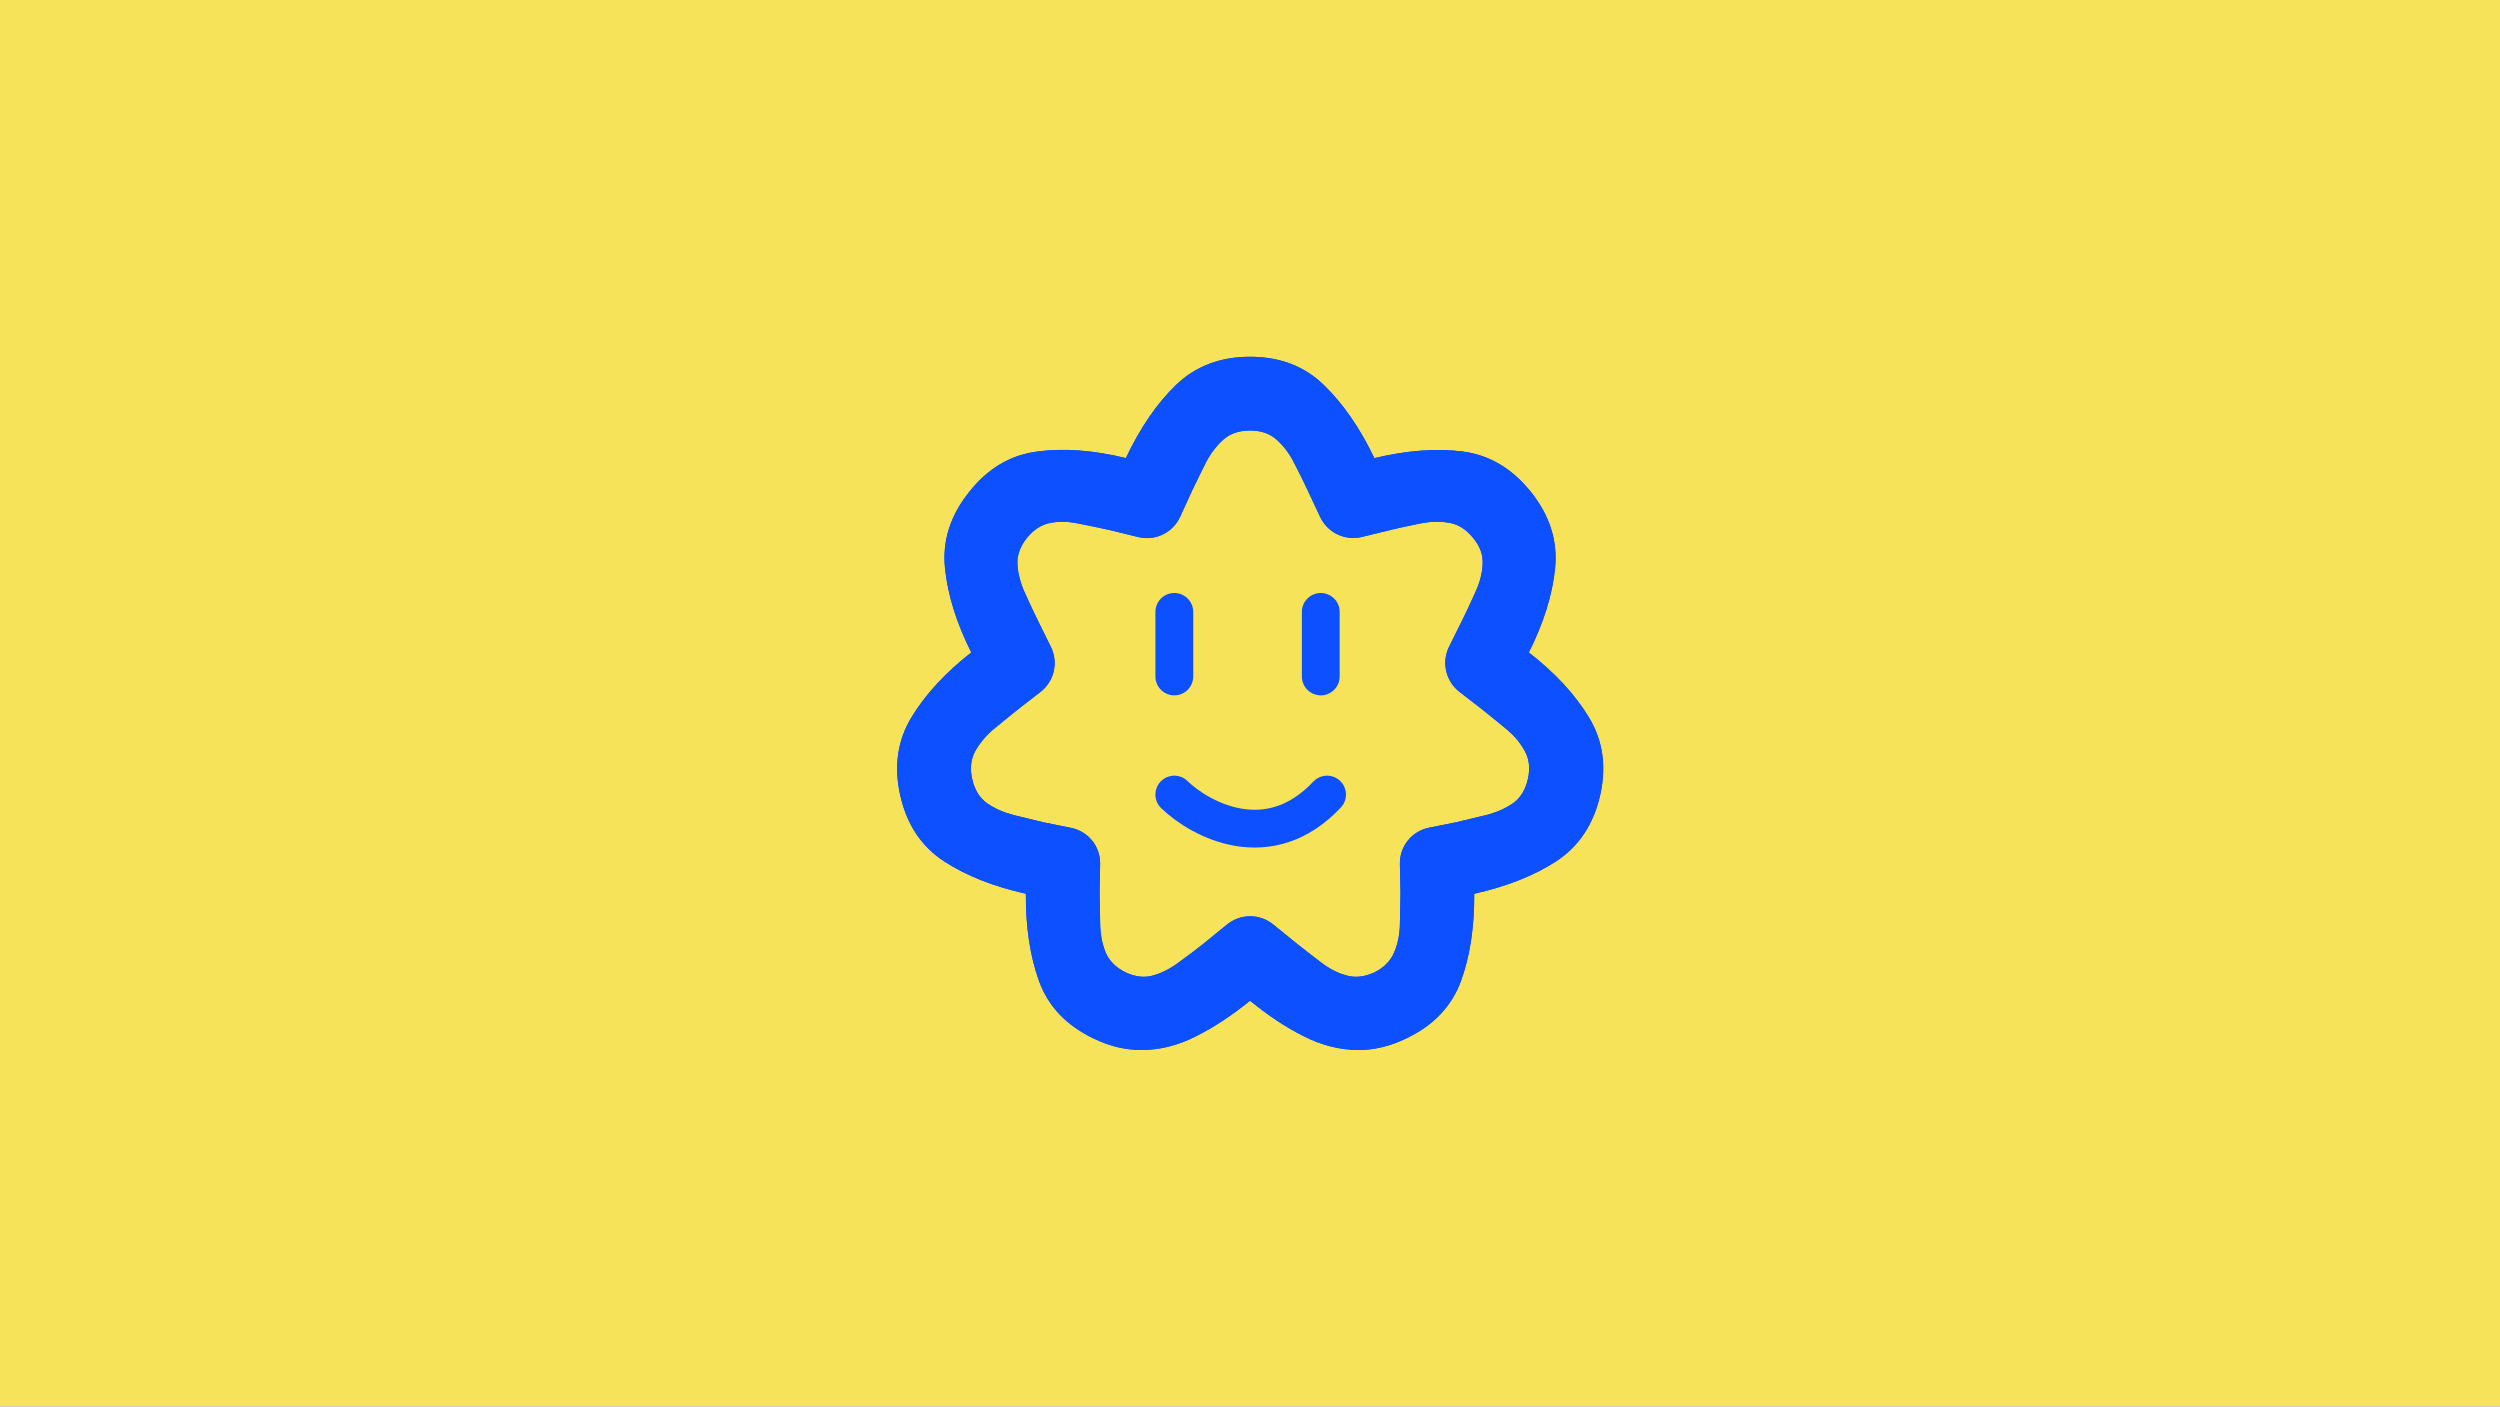
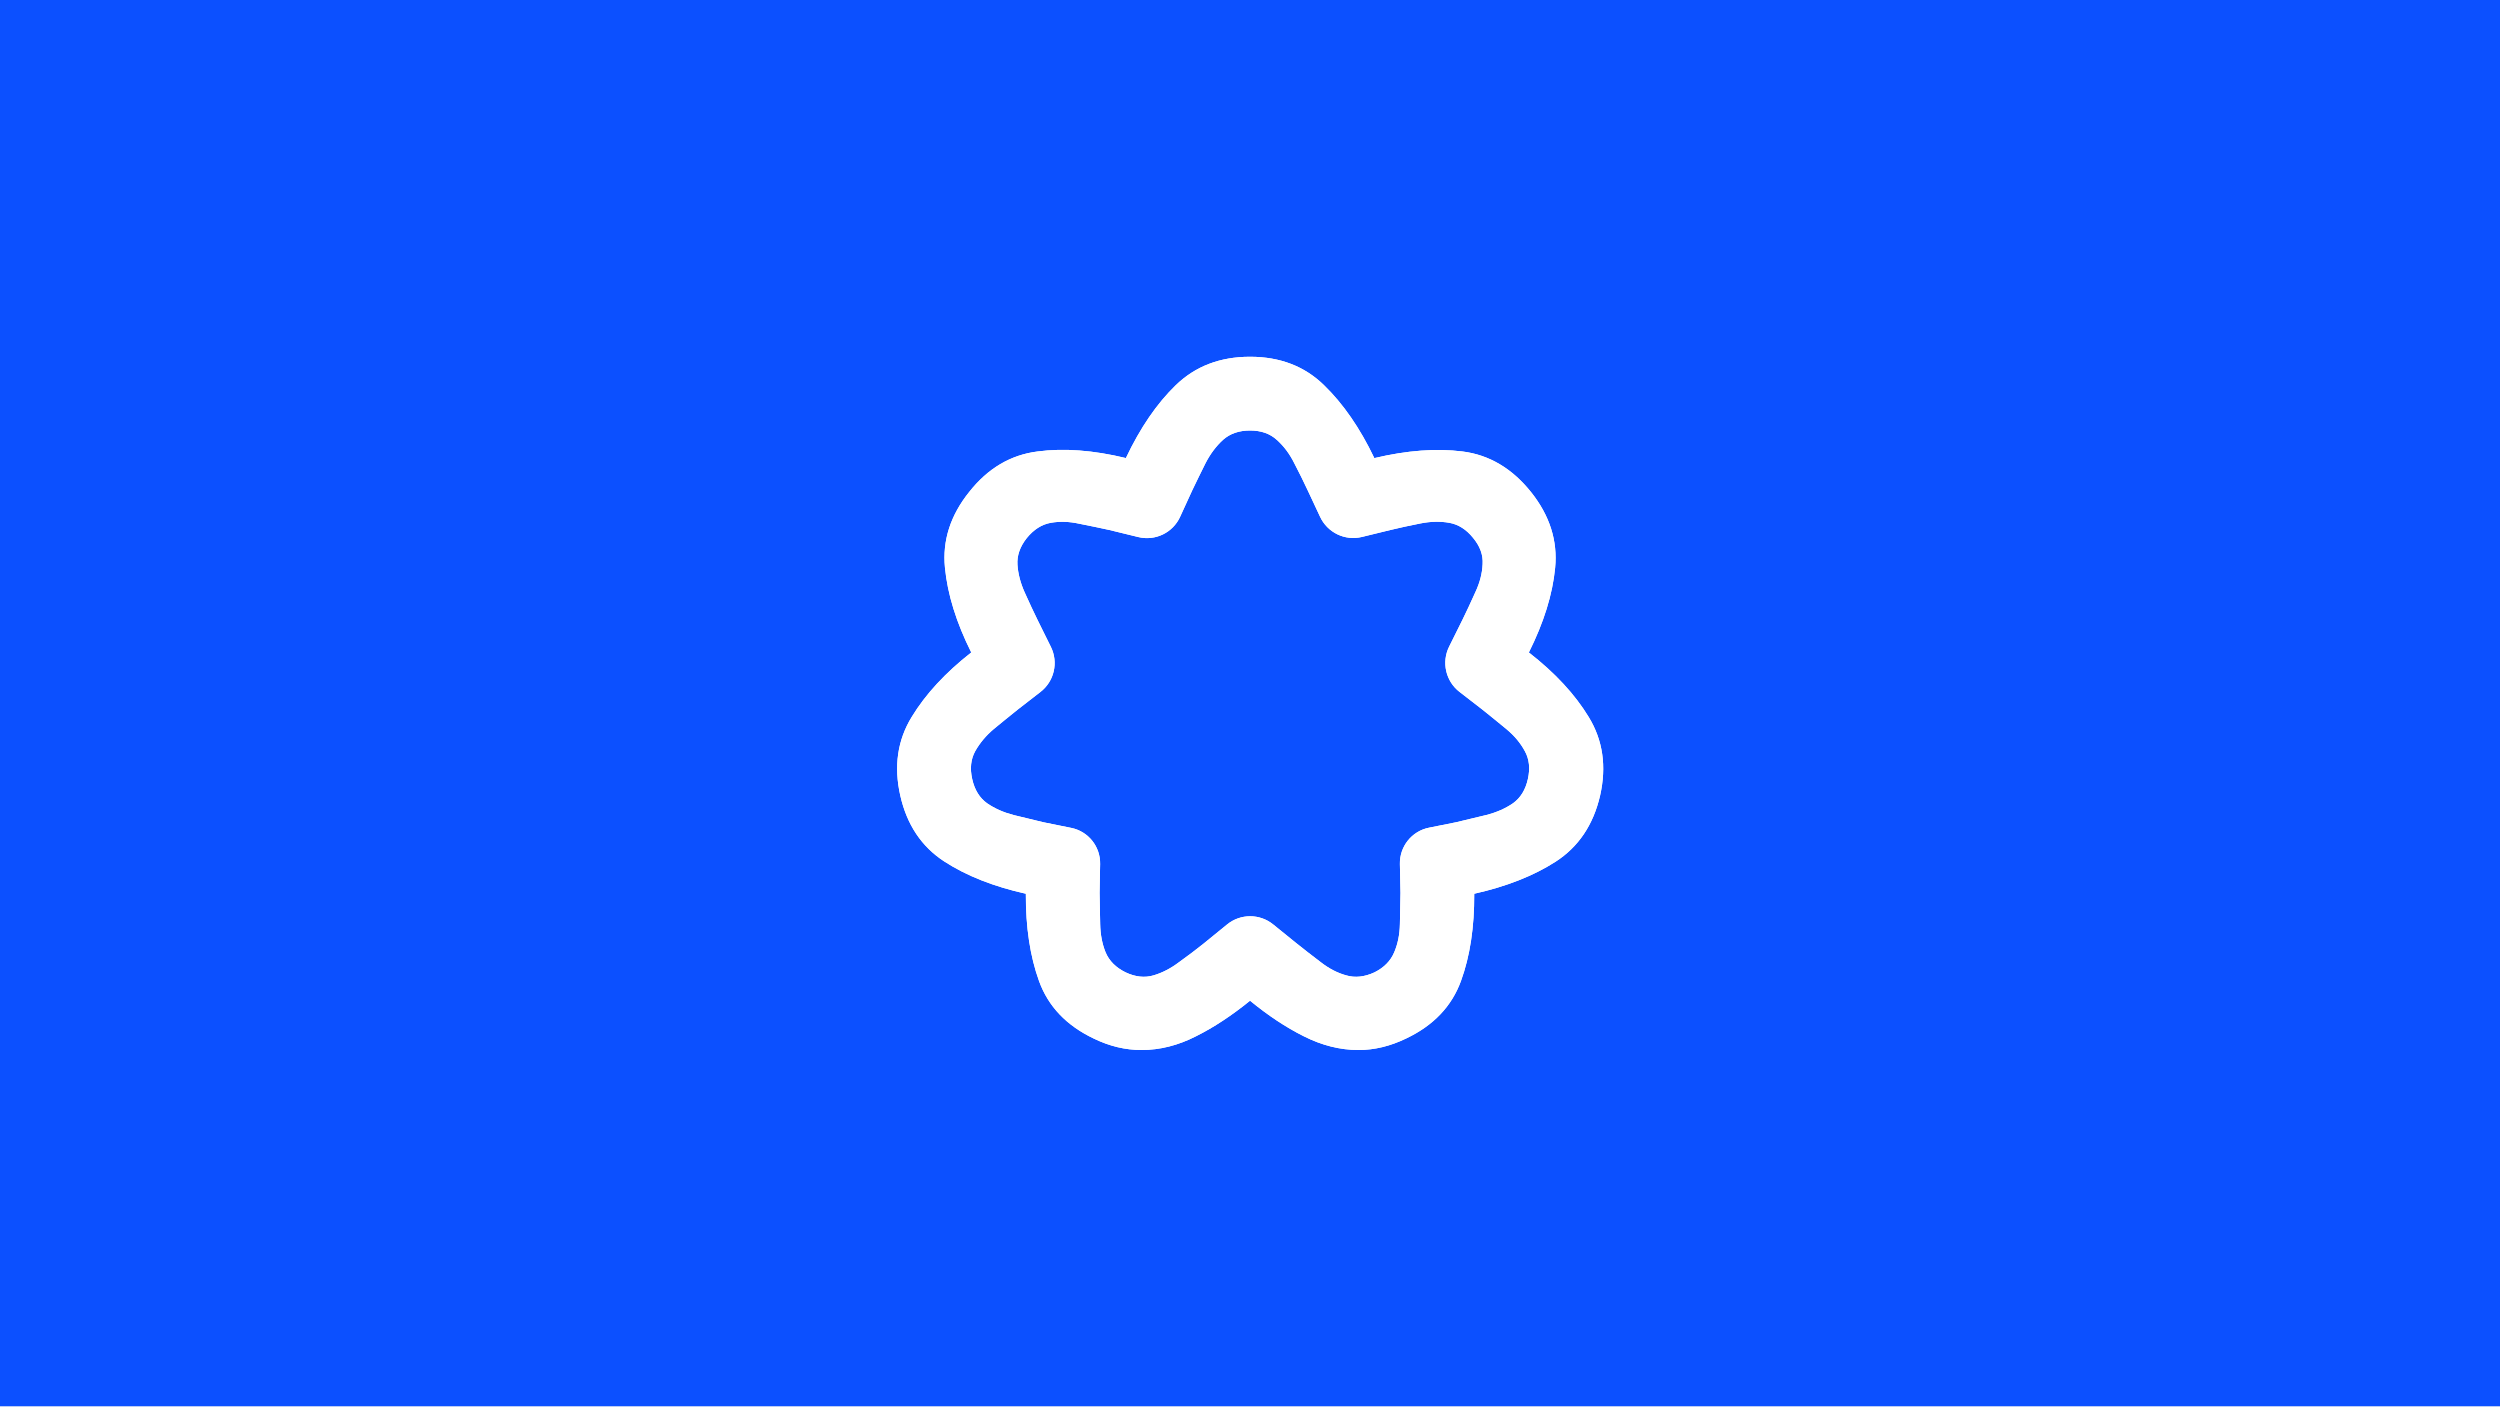
<svg xmlns="http://www.w3.org/2000/svg" width="1920" height="1080">
-   <path fill="#0C50FF" d="M-0 -0L1920 0L1920 1080L-0 1080L0 -0Z" />
-   <path fill="#F6E35A" transform="translate(960 540.5)" d="M-960 -540.5L960 -540.5L960 539.5L-960 539.5L-960 -540.5Z" />
-   <path fill="#0C50FF" transform="matrix(2.41892 0 0 2.41892 960.146 540.204)" d="M-0.048 -110.05C9.468 -110.05 17.303 -107.037 23.456 -101.01C29.535 -95.118 34.858 -87.407 39.42 -77.876C49.782 -80.333 59.116 -81.034 67.419 -79.981C75.92 -78.902 83.184 -74.588 89.211 -67.039C95.11 -59.617 97.648 -51.623 96.823 -43.059C96.011 -34.62 93.227 -25.655 88.472 -16.168C96.761 -9.726 103.098 -2.893 107.481 4.33C111.985 11.688 113.191 20 111.097 29.262C108.94 38.587 104.214 45.596 96.918 50.291C89.926 54.769 81.331 58.151 71.136 60.434C71.186 71.064 69.789 80.275 66.944 88.07C64.025 96.126 58.252 102.216 49.625 106.34C44.55 108.814 39.475 110.051 34.399 110.051C28.563 110.051 22.758 108.592 16.985 105.674C11.369 102.866 5.691 99.106 -0.048 94.394C-5.849 99.106 -11.559 102.865 -17.176 105.674C-22.886 108.592 -28.659 110.051 -34.495 110.051C-39.634 110.051 -44.677 108.846 -49.625 106.435C-58.316 102.312 -64.121 96.222 -67.039 88.165C-69.885 80.308 -71.282 71.064 -71.232 60.434C-81.489 58.148 -90.115 54.736 -97.109 50.197C-104.341 45.502 -109.004 38.523 -111.098 29.262C-113.191 20 -111.986 11.688 -107.482 4.33C-103.098 -2.893 -96.79 -9.726 -88.562 -16.168C-93.313 -25.663 -96.101 -34.658 -96.919 -43.154C-97.744 -51.718 -95.174 -59.712 -89.211 -67.134C-83.311 -74.62 -76.079 -78.902 -67.515 -79.981C-59.161 -81.094 -49.812 -80.395 -39.466 -77.887C-34.916 -87.491 -29.642 -95.2 -23.647 -101.01C-17.43 -107.037 -9.564 -110.05 -0.048 -110.05ZM-0.048 -86.642C-3.537 -86.641 -6.392 -85.658 -8.612 -83.692C-10.769 -81.725 -12.609 -79.283 -14.131 -76.365C-14.871 -74.885 -15.602 -73.405 -16.326 -71.926C-17.029 -70.487 -17.725 -69.049 -18.413 -67.61C-19.675 -64.876 -20.953 -62.088 -22.248 -59.246C-24.555 -54.18 -30.15 -51.48 -35.553 -52.818C-38.645 -53.584 -41.686 -54.328 -44.677 -55.049C-46.179 -55.379 -47.689 -55.701 -49.206 -56.017C-50.891 -56.369 -52.585 -56.713 -54.288 -57.047C-57.46 -57.745 -60.473 -57.84 -63.328 -57.333C-66.183 -56.825 -68.72 -55.208 -70.941 -52.48C-73.098 -49.752 -74.081 -46.929 -73.891 -44.011C-73.7 -41.156 -72.939 -38.238 -71.607 -35.256C-70.91 -33.697 -70.205 -32.156 -69.491 -30.633C-68.839 -29.241 -68.181 -27.864 -67.515 -26.502C-66.131 -23.68 -64.725 -20.836 -63.296 -17.97C-60.83 -13.02 -62.21 -7.012 -66.59 -3.636C-69.034 -1.752 -71.436 0.11 -73.796 1.951C-75.082 2.98 -76.366 4.019 -77.652 5.064C-78.903 6.08 -80.157 7.104 -81.408 8.137C-83.882 10.229 -85.849 12.576 -87.308 15.178C-88.704 17.715 -89.021 20.666 -88.26 24.027C-87.498 27.453 -85.912 30.023 -83.502 31.735C-81.091 33.385 -78.3 34.621 -75.128 35.447C-73.592 35.816 -72.064 36.187 -70.543 36.554C-68.923 36.947 -67.31 37.337 -65.707 37.73C-62.778 38.322 -59.812 38.922 -56.81 39.533C-51.381 40.639 -47.532 45.478 -47.644 51.017C-47.707 54.123 -47.765 57.179 -47.817 60.188C-47.817 60.188 -47.627 70.085 -47.627 70.085C-47.564 73.383 -46.993 76.365 -45.914 79.029C-44.772 81.757 -42.647 83.882 -39.538 85.404C-36.43 86.864 -33.48 87.18 -30.689 86.356C-27.898 85.531 -25.201 84.135 -22.6 82.169C-21.194 81.165 -19.807 80.141 -18.436 79.102C-17.21 78.171 -15.995 77.228 -14.797 76.269C-12.359 74.296 -9.879 72.276 -7.357 70.21C-3.095 66.715 3.045 66.713 7.316 70.198C9.806 72.23 12.268 74.222 14.702 76.174C15.909 77.139 17.125 78.1 18.346 79.052C19.691 80.1 21.046 81.138 22.41 82.169C25.011 84.2 27.707 85.594 30.498 86.356C33.289 87.18 36.271 86.864 39.443 85.404C42.488 83.882 44.581 81.757 45.723 79.029C46.865 76.365 47.468 73.383 47.531 70.085C47.531 70.085 47.722 60.188 47.722 60.188C47.669 57.194 47.605 54.148 47.53 51.045C47.396 45.465 51.267 40.574 56.74 39.472C59.702 38.876 62.596 38.295 65.421 37.73C65.421 37.73 74.937 35.447 74.937 35.447C78.172 34.621 80.995 33.385 83.406 31.735C85.817 30.023 87.403 27.453 88.164 24.027C88.925 20.666 88.608 17.715 87.212 15.178C85.817 12.576 83.85 10.229 81.313 8.137C80.058 7.101 78.8 6.072 77.545 5.052C76.263 4.011 74.982 2.977 73.7 1.951C71.344 0.113 68.941 -1.746 66.49 -3.627C62.068 -7.021 60.682 -13.085 63.184 -18.066C64.624 -20.932 66.035 -23.776 67.419 -26.597C68.07 -27.928 68.713 -29.273 69.351 -30.633C70.079 -32.187 70.8 -33.76 71.511 -35.351C72.907 -38.333 73.668 -41.283 73.795 -44.201C73.985 -47.119 72.97 -49.91 70.75 -52.575C68.593 -55.239 66.087 -56.825 63.232 -57.333C60.378 -57.84 57.333 -57.777 54.097 -57.142C52.403 -56.81 50.714 -56.463 49.037 -56.096C47.513 -55.762 45.996 -55.411 44.486 -55.049C41.544 -54.34 38.552 -53.608 35.511 -52.855C30.102 -51.515 24.506 -54.227 22.172 -59.287C20.882 -62.083 19.597 -64.826 18.318 -67.515C17.624 -68.996 16.916 -70.471 16.191 -71.937C15.457 -73.42 14.706 -74.897 13.94 -76.365C12.481 -79.283 10.642 -81.725 8.421 -83.692C6.264 -85.658 3.441 -86.642 -0.048 -86.642Z" fill-rule="evenodd" />
+   <path fill="white" d="M-0 -0L1920 0L1920 1080L-0 1080L0 -0Z" />
+   <path fill="#0C50FF" transform="translate(960 540.5)" d="M-960 -540.5L960 -540.5L960 539.5L-960 539.5L-960 -540.5Z" />
+   <path fill="white" transform="matrix(2.41892 0 0 2.41892 960.146 540.204)" d="M-0.048 -110.05C9.468 -110.05 17.303 -107.037 23.456 -101.01C29.535 -95.118 34.858 -87.407 39.42 -77.876C49.782 -80.333 59.116 -81.034 67.419 -79.981C75.92 -78.902 83.184 -74.588 89.211 -67.039C95.11 -59.617 97.648 -51.623 96.823 -43.059C96.011 -34.62 93.227 -25.655 88.472 -16.168C96.761 -9.726 103.098 -2.893 107.481 4.33C111.985 11.688 113.191 20 111.097 29.262C108.94 38.587 104.214 45.596 96.918 50.291C89.926 54.769 81.331 58.151 71.136 60.434C71.186 71.064 69.789 80.275 66.944 88.07C64.025 96.126 58.252 102.216 49.625 106.34C44.55 108.814 39.475 110.051 34.399 110.051C28.563 110.051 22.758 108.592 16.985 105.674C11.369 102.866 5.691 99.106 -0.048 94.394C-5.849 99.106 -11.559 102.865 -17.176 105.674C-22.886 108.592 -28.659 110.051 -34.495 110.051C-39.634 110.051 -44.677 108.846 -49.625 106.435C-58.316 102.312 -64.121 96.222 -67.039 88.165C-69.885 80.308 -71.282 71.064 -71.232 60.434C-81.489 58.148 -90.115 54.736 -97.109 50.197C-104.341 45.502 -109.004 38.523 -111.098 29.262C-113.191 20 -111.986 11.688 -107.482 4.33C-103.098 -2.893 -96.79 -9.726 -88.562 -16.168C-93.313 -25.663 -96.101 -34.658 -96.919 -43.154C-97.744 -51.718 -95.174 -59.712 -89.211 -67.134C-83.311 -74.62 -76.079 -78.902 -67.515 -79.981C-59.161 -81.094 -49.812 -80.395 -39.466 -77.887C-34.916 -87.491 -29.642 -95.2 -23.647 -101.01C-17.43 -107.037 -9.564 -110.05 -0.048 -110.05ZM-0.048 -86.642C-3.537 -86.641 -6.392 -85.658 -8.612 -83.692C-10.769 -81.725 -12.609 -79.283 -14.131 -76.365C-14.871 -74.885 -15.602 -73.405 -16.326 -71.926C-17.029 -70.487 -17.725 -69.049 -18.413 -67.61C-19.675 -64.876 -20.953 -62.088 -22.248 -59.246C-24.555 -54.18 -30.15 -51.48 -35.553 -52.818C-38.645 -53.584 -41.686 -54.328 -44.677 -55.049C-46.179 -55.379 -47.689 -55.701 -49.206 -56.017C-50.891 -56.369 -52.585 -56.713 -54.288 -57.047C-57.46 -57.745 -60.473 -57.84 -63.328 -57.333C-66.183 -56.825 -68.72 -55.208 -70.941 -52.48C-73.098 -49.752 -74.081 -46.929 -73.891 -44.011C-73.7 -41.156 -72.939 -38.238 -71.607 -35.256C-70.91 -33.697 -70.205 -32.156 -69.491 -30.633C-68.839 -29.241 -68.181 -27.864 -67.515 -26.502C-66.131 -23.68 -64.725 -20.836 -63.296 -17.97C-60.83 -13.02 -62.21 -7.012 -66.59 -3.636C-69.034 -1.752 -71.436 0.11 -73.796 1.951C-75.082 2.98 -76.366 4.019 -77.652 5.064C-78.903 6.08 -80.157 7.104 -81.408 8.137C-83.882 10.229 -85.849 12.576 -87.308 15.178C-88.704 17.715 -89.021 20.666 -88.26 24.027C-87.498 27.453 -85.912 30.023 -83.502 31.735C-81.091 33.385 -78.3 34.621 -75.128 35.447C-73.592 35.816 -72.064 36.187 -70.543 36.554C-68.923 36.947 -67.31 37.337 -65.707 37.73C-62.778 38.322 -59.812 38.922 -56.81 39.533C-51.381 40.639 -47.532 45.478 -47.644 51.017C-47.707 54.123 -47.765 57.179 -47.817 60.188C-47.817 60.188 -47.627 70.085 -47.627 70.085C-47.564 73.383 -46.993 76.365 -45.914 79.029C-44.772 81.757 -42.647 83.882 -39.538 85.404C-36.43 86.864 -33.48 87.18 -30.689 86.356C-27.898 85.531 -25.201 84.135 -22.6 82.169C-21.194 81.165 -19.807 80.141 -18.436 79.102C-17.21 78.171 -15.995 77.228 -14.797 76.269C-12.359 74.296 -9.879 72.276 -7.357 70.21C-3.095 66.715 3.045 66.713 7.316 70.198C9.806 72.23 12.268 74.222 14.702 76.174C15.909 77.139 17.125 78.1 18.346 79.052C19.691 80.1 21.046 81.138 22.41 82.169C25.011 84.2 27.707 85.594 30.498 86.356C33.289 87.18 36.271 86.864 39.443 85.404C42.488 83.882 44.581 81.757 45.723 79.029C46.865 76.365 47.468 73.383 47.531 70.085C47.531 70.085 47.722 60.188 47.722 60.188C47.669 57.194 47.605 54.148 47.53 51.045C47.396 45.465 51.267 40.574 56.74 39.472C59.702 38.876 62.596 38.295 65.421 37.73C65.421 37.73 74.937 35.447 74.937 35.447C78.172 34.621 80.995 33.385 83.406 31.735C85.817 30.023 87.403 27.453 88.164 24.027C88.925 20.666 88.608 17.715 87.212 15.178C85.817 12.576 83.85 10.229 81.313 8.137C80.058 7.101 78.8 6.072 77.545 5.052C76.263 4.011 74.982 2.977 73.7 1.951C71.344 0.113 68.941 -1.746 66.49 -3.627C62.068 -7.021 60.682 -13.085 63.184 -18.066C64.624 -20.932 66.035 -23.776 67.419 -26.597C68.07 -27.928 68.713 -29.273 69.351 -30.633C70.079 -32.187 70.8 -33.76 71.511 -35.351C72.907 -38.333 73.668 -41.283 73.795 -44.201C73.985 -47.119 72.97 -49.91 70.75 -52.575C68.593 -55.239 66.087 -56.825 63.232 -57.333C60.378 -57.84 57.333 -57.777 54.097 -57.142C52.403 -56.81 50.714 -56.463 49.037 -56.096C47.513 -55.762 45.996 -55.411 44.486 -55.049C41.544 -54.34 38.552 -53.608 35.511 -52.855C30.102 -51.515 24.506 -54.227 22.172 -59.287C20.882 -62.083 19.597 -64.826 18.318 -67.515C17.624 -68.996 16.916 -70.471 16.191 -71.937C15.457 -73.42 14.706 -74.897 13.94 -76.365C12.481 -79.283 10.642 -81.725 8.421 -83.692C6.264 -85.658 3.441 -86.642 -0.048 -86.642Z" fill-rule="evenodd" />
  <path fill="none" stroke="#0C50FF" stroke-width="12" stroke-linecap="round" stroke-miterlimit="4" transform="matrix(2.41892 0 0 2.41892 960.524 633.936)" d="M-24.25 -9.8C-15.75 -1.633 5.85 9.8 24.25 -9.8" />
  <path fill="none" stroke="#0C50FF" stroke-width="12" stroke-linecap="round" stroke-miterlimit="4" transform="matrix(2.41892 0 0 2.41892 1014.35 494.727)" d="M0 -10.25L0 10.25" />
  <path fill="none" stroke="#0C50FF" stroke-width="12" stroke-linecap="round" stroke-miterlimit="4" transform="matrix(2.41892 0 0 2.41892 901.865 494.727)" d="M3.05176e-05 -10.25L3.05176e-05 10.25" />
-   <path fill="#0C50FF" transform="matrix(6.6551 0 0 6.65509 960.146 540.204)" d="M-0.017 -40C3.441 -40 6.289 -38.905 8.526 -36.714C10.735 -34.572 12.67 -31.77 14.328 -28.305C18.095 -29.199 21.487 -29.453 24.505 -29.07C27.595 -28.678 30.235 -27.11 32.425 -24.367C34.57 -21.669 35.492 -18.764 35.192 -15.651C34.897 -12.583 33.885 -9.325 32.157 -5.877C35.17 -3.535 37.473 -1.052 39.066 1.574C40.703 4.248 41.141 7.269 40.38 10.636C39.596 14.025 37.879 16.573 35.227 18.279C32.685 19.907 29.561 21.136 25.856 21.966C25.874 25.829 25.366 29.177 24.332 32.01C23.271 34.939 21.173 37.152 18.037 38.651C16.193 39.55 14.348 40 12.503 40C10.382 40 8.272 39.47 6.174 38.409C4.132 37.388 2.069 36.022 -0.017 34.309C-2.126 36.022 -4.201 37.388 -6.243 38.409C-8.318 39.47 -10.416 40 -12.538 40C-14.405 40 -16.239 39.562 -18.037 38.686C-21.196 37.187 -23.306 34.973 -24.367 32.045C-25.401 29.189 -25.909 25.83 -25.89 21.966C-29.619 21.135 -32.754 19.895 -35.296 18.245C-37.925 16.538 -39.62 14.002 -40.38 10.636C-41.141 7.269 -40.703 4.248 -39.066 1.574C-37.473 -1.052 -35.18 -3.535 -32.189 -5.877C-33.916 -9.328 -34.93 -12.597 -35.227 -15.685C-35.527 -18.798 -34.593 -21.703 -32.425 -24.401C-30.281 -27.122 -27.652 -28.678 -24.54 -29.07C-21.503 -29.475 -18.105 -29.221 -14.345 -28.31C-12.691 -31.8 -10.774 -34.602 -8.595 -36.714C-6.335 -38.905 -3.476 -40 -0.017 -40ZM-0.017 -31.492C-1.286 -31.492 -2.323 -31.134 -3.13 -30.419C-3.914 -29.705 -4.583 -28.817 -5.136 -27.756C-5.405 -27.219 -5.671 -26.68 -5.934 -26.143C-6.189 -25.62 -6.443 -25.097 -6.693 -24.574C-7.151 -23.581 -7.616 -22.567 -8.086 -21.534C-8.925 -19.693 -10.959 -18.711 -12.922 -19.198C-14.046 -19.476 -15.152 -19.747 -16.239 -20.009C-16.785 -20.129 -17.333 -20.246 -17.885 -20.361C-18.497 -20.488 -19.113 -20.614 -19.732 -20.735C-20.885 -20.989 -21.98 -21.023 -23.018 -20.839C-24.055 -20.654 -24.978 -20.066 -25.785 -19.075C-26.569 -18.083 -26.926 -17.057 -26.857 -15.996C-26.788 -14.959 -26.511 -13.898 -26.027 -12.815C-25.774 -12.248 -25.517 -11.688 -25.258 -11.134C-25.021 -10.628 -24.782 -10.128 -24.54 -9.633C-24.036 -8.607 -23.525 -7.573 -23.006 -6.531C-22.11 -4.732 -22.611 -2.549 -24.203 -1.322C-25.092 -0.637 -25.965 0.04 -26.822 0.709C-27.29 1.083 -27.757 1.46 -28.224 1.84C-28.679 2.21 -29.134 2.582 -29.589 2.957C-30.488 3.718 -31.203 4.571 -31.734 5.517C-32.241 6.439 -32.356 7.511 -32.08 8.733C-31.803 9.978 -31.226 10.912 -30.35 11.535C-29.474 12.134 -28.459 12.584 -27.306 12.884C-26.748 13.018 -26.193 13.153 -25.64 13.287C-25.051 13.429 -24.465 13.571 -23.882 13.714C-22.818 13.929 -21.74 14.147 -20.648 14.369C-18.675 14.771 -17.276 16.53 -17.317 18.543C-17.34 19.672 -17.361 20.783 -17.38 21.876C-17.38 21.876 -17.311 25.473 -17.311 25.473C-17.288 26.672 -17.08 27.756 -16.688 28.725C-16.273 29.716 -15.501 30.488 -14.371 31.042C-13.241 31.572 -12.169 31.688 -11.154 31.388C-10.14 31.088 -9.16 30.581 -8.214 29.866C-7.703 29.501 -7.199 29.129 -6.701 28.751C-6.255 28.413 -5.814 28.07 -5.378 27.722C-4.492 27.005 -3.591 26.27 -2.674 25.519C-1.125 24.249 1.107 24.248 2.659 25.515C3.564 26.253 4.459 26.977 5.344 27.687C5.782 28.038 6.224 28.387 6.668 28.733C7.157 29.114 7.65 29.491 8.145 29.866C9.091 30.604 10.071 31.111 11.085 31.388C12.1 31.688 13.184 31.572 14.336 31.042C15.443 30.488 16.204 29.716 16.619 28.725C17.034 27.756 17.253 26.672 17.276 25.473C17.276 25.473 17.346 21.876 17.346 21.876C17.326 20.788 17.303 19.681 17.276 18.553C17.227 16.525 18.634 14.747 20.623 14.347C21.7 14.13 22.752 13.919 23.779 13.714C23.779 13.714 27.237 12.884 27.237 12.884C28.413 12.584 29.439 12.134 30.316 11.535C31.192 10.912 31.768 9.978 32.045 8.733C32.322 7.511 32.206 6.439 31.699 5.517C31.192 4.571 30.477 3.718 29.555 2.957C29.099 2.581 28.642 2.207 28.186 1.836C27.72 1.458 27.254 1.082 26.788 0.709C25.931 0.041 25.058 -0.635 24.167 -1.319C22.56 -2.552 22.056 -4.756 22.966 -6.566C23.489 -7.608 24.002 -8.642 24.505 -9.667C24.742 -10.151 24.975 -10.64 25.207 -11.134C25.472 -11.699 25.734 -12.271 25.992 -12.849C26.5 -13.933 26.776 -15.005 26.822 -16.066C26.892 -17.126 26.523 -18.141 25.715 -19.109C24.932 -20.078 24.021 -20.654 22.983 -20.839C21.946 -21.023 20.839 -21 19.663 -20.77C19.047 -20.649 18.433 -20.523 17.824 -20.389C17.27 -20.268 16.718 -20.14 16.169 -20.009C15.1 -19.751 14.013 -19.485 12.907 -19.211C10.941 -18.724 8.907 -19.71 8.059 -21.549C7.59 -22.565 7.123 -23.562 6.658 -24.54C6.406 -25.078 6.148 -25.614 5.885 -26.147C5.618 -26.686 5.345 -27.223 5.067 -27.756C4.537 -28.817 3.868 -29.705 3.061 -30.419C2.277 -31.134 1.251 -31.492 -0.017 -31.492Z" fill-rule="evenodd" />
+   <path fill="white" transform="matrix(6.6551 0 0 6.65509 960.146 540.204)" d="M-0.017 -40C3.441 -40 6.289 -38.905 8.526 -36.714C10.735 -34.572 12.67 -31.77 14.328 -28.305C18.095 -29.199 21.487 -29.453 24.505 -29.07C27.595 -28.678 30.235 -27.11 32.425 -24.367C34.57 -21.669 35.492 -18.764 35.192 -15.651C34.897 -12.583 33.885 -9.325 32.157 -5.877C35.17 -3.535 37.473 -1.052 39.066 1.574C40.703 4.248 41.141 7.269 40.38 10.636C39.596 14.025 37.879 16.573 35.227 18.279C32.685 19.907 29.561 21.136 25.856 21.966C25.874 25.829 25.366 29.177 24.332 32.01C23.271 34.939 21.173 37.152 18.037 38.651C16.193 39.55 14.348 40 12.503 40C10.382 40 8.272 39.47 6.174 38.409C4.132 37.388 2.069 36.022 -0.017 34.309C-2.126 36.022 -4.201 37.388 -6.243 38.409C-8.318 39.47 -10.416 40 -12.538 40C-14.405 40 -16.239 39.562 -18.037 38.686C-21.196 37.187 -23.306 34.973 -24.367 32.045C-25.401 29.189 -25.909 25.83 -25.89 21.966C-29.619 21.135 -32.754 19.895 -35.296 18.245C-37.925 16.538 -39.62 14.002 -40.38 10.636C-41.141 7.269 -40.703 4.248 -39.066 1.574C-37.473 -1.052 -35.18 -3.535 -32.189 -5.877C-33.916 -9.328 -34.93 -12.597 -35.227 -15.685C-35.527 -18.798 -34.593 -21.703 -32.425 -24.401C-30.281 -27.122 -27.652 -28.678 -24.54 -29.07C-21.503 -29.475 -18.105 -29.221 -14.345 -28.31C-12.691 -31.8 -10.774 -34.602 -8.595 -36.714C-6.335 -38.905 -3.476 -40 -0.017 -40ZM-0.017 -31.492C-1.286 -31.492 -2.323 -31.134 -3.13 -30.419C-3.914 -29.705 -4.583 -28.817 -5.136 -27.756C-5.405 -27.219 -5.671 -26.68 -5.934 -26.143C-6.189 -25.62 -6.443 -25.097 -6.693 -24.574C-7.151 -23.581 -7.616 -22.567 -8.086 -21.534C-8.925 -19.693 -10.959 -18.711 -12.922 -19.198C-14.046 -19.476 -15.152 -19.747 -16.239 -20.009C-16.785 -20.129 -17.333 -20.246 -17.885 -20.361C-18.497 -20.488 -19.113 -20.614 -19.732 -20.735C-20.885 -20.989 -21.98 -21.023 -23.018 -20.839C-24.055 -20.654 -24.978 -20.066 -25.785 -19.075C-26.569 -18.083 -26.926 -17.057 -26.857 -15.996C-26.788 -14.959 -26.511 -13.898 -26.027 -12.815C-25.774 -12.248 -25.517 -11.688 -25.258 -11.134C-25.021 -10.628 -24.782 -10.128 -24.54 -9.633C-24.036 -8.607 -23.525 -7.573 -23.006 -6.531C-22.11 -4.732 -22.611 -2.549 -24.203 -1.322C-25.092 -0.637 -25.965 0.04 -26.822 0.709C-27.29 1.083 -27.757 1.46 -28.224 1.84C-28.679 2.21 -29.134 2.582 -29.589 2.957C-30.488 3.718 -31.203 4.571 -31.734 5.517C-32.241 6.439 -32.356 7.511 -32.08 8.733C-31.803 9.978 -31.226 10.912 -30.35 11.535C-29.474 12.134 -28.459 12.584 -27.306 12.884C-26.748 13.018 -26.193 13.153 -25.64 13.287C-25.051 13.429 -24.465 13.571 -23.882 13.714C-22.818 13.929 -21.74 14.147 -20.648 14.369C-18.675 14.771 -17.276 16.53 -17.317 18.543C-17.34 19.672 -17.361 20.783 -17.38 21.876C-17.38 21.876 -17.311 25.473 -17.311 25.473C-17.288 26.672 -17.08 27.756 -16.688 28.725C-16.273 29.716 -15.501 30.488 -14.371 31.042C-13.241 31.572 -12.169 31.688 -11.154 31.388C-10.14 31.088 -9.16 30.581 -8.214 29.866C-7.703 29.501 -7.199 29.129 -6.701 28.751C-6.255 28.413 -5.814 28.07 -5.378 27.722C-4.492 27.005 -3.591 26.27 -2.674 25.519C-1.125 24.249 1.107 24.248 2.659 25.515C3.564 26.253 4.459 26.977 5.344 27.687C5.782 28.038 6.224 28.387 6.668 28.733C7.157 29.114 7.65 29.491 8.145 29.866C9.091 30.604 10.071 31.111 11.085 31.388C12.1 31.688 13.184 31.572 14.336 31.042C15.443 30.488 16.204 29.716 16.619 28.725C17.034 27.756 17.253 26.672 17.276 25.473C17.276 25.473 17.346 21.876 17.346 21.876C17.326 20.788 17.303 19.681 17.276 18.553C17.227 16.525 18.634 14.747 20.623 14.347C21.7 14.13 22.752 13.919 23.779 13.714C23.779 13.714 27.237 12.884 27.237 12.884C28.413 12.584 29.439 12.134 30.316 11.535C31.192 10.912 31.768 9.978 32.045 8.733C32.322 7.511 32.206 6.439 31.699 5.517C31.192 4.571 30.477 3.718 29.555 2.957C29.099 2.581 28.642 2.207 28.186 1.836C27.72 1.458 27.254 1.082 26.788 0.709C25.931 0.041 25.058 -0.635 24.167 -1.319C22.56 -2.552 22.056 -4.756 22.966 -6.566C23.489 -7.608 24.002 -8.642 24.505 -9.667C24.742 -10.151 24.975 -10.64 25.207 -11.134C25.472 -11.699 25.734 -12.271 25.992 -12.849C26.5 -13.933 26.776 -15.005 26.822 -16.066C26.892 -17.126 26.523 -18.141 25.715 -19.109C24.932 -20.078 24.021 -20.654 22.983 -20.839C21.946 -21.023 20.839 -21 19.663 -20.77C19.047 -20.649 18.433 -20.523 17.824 -20.389C17.27 -20.268 16.718 -20.14 16.169 -20.009C15.1 -19.751 14.013 -19.485 12.907 -19.211C10.941 -18.724 8.907 -19.71 8.059 -21.549C7.59 -22.565 7.123 -23.562 6.658 -24.54C6.406 -25.078 6.148 -25.614 5.885 -26.147C5.618 -26.686 5.345 -27.223 5.067 -27.756C4.537 -28.817 3.868 -29.705 3.061 -30.419C2.277 -31.134 1.251 -31.492 -0.017 -31.492Z" fill-rule="evenodd" />
</svg>
